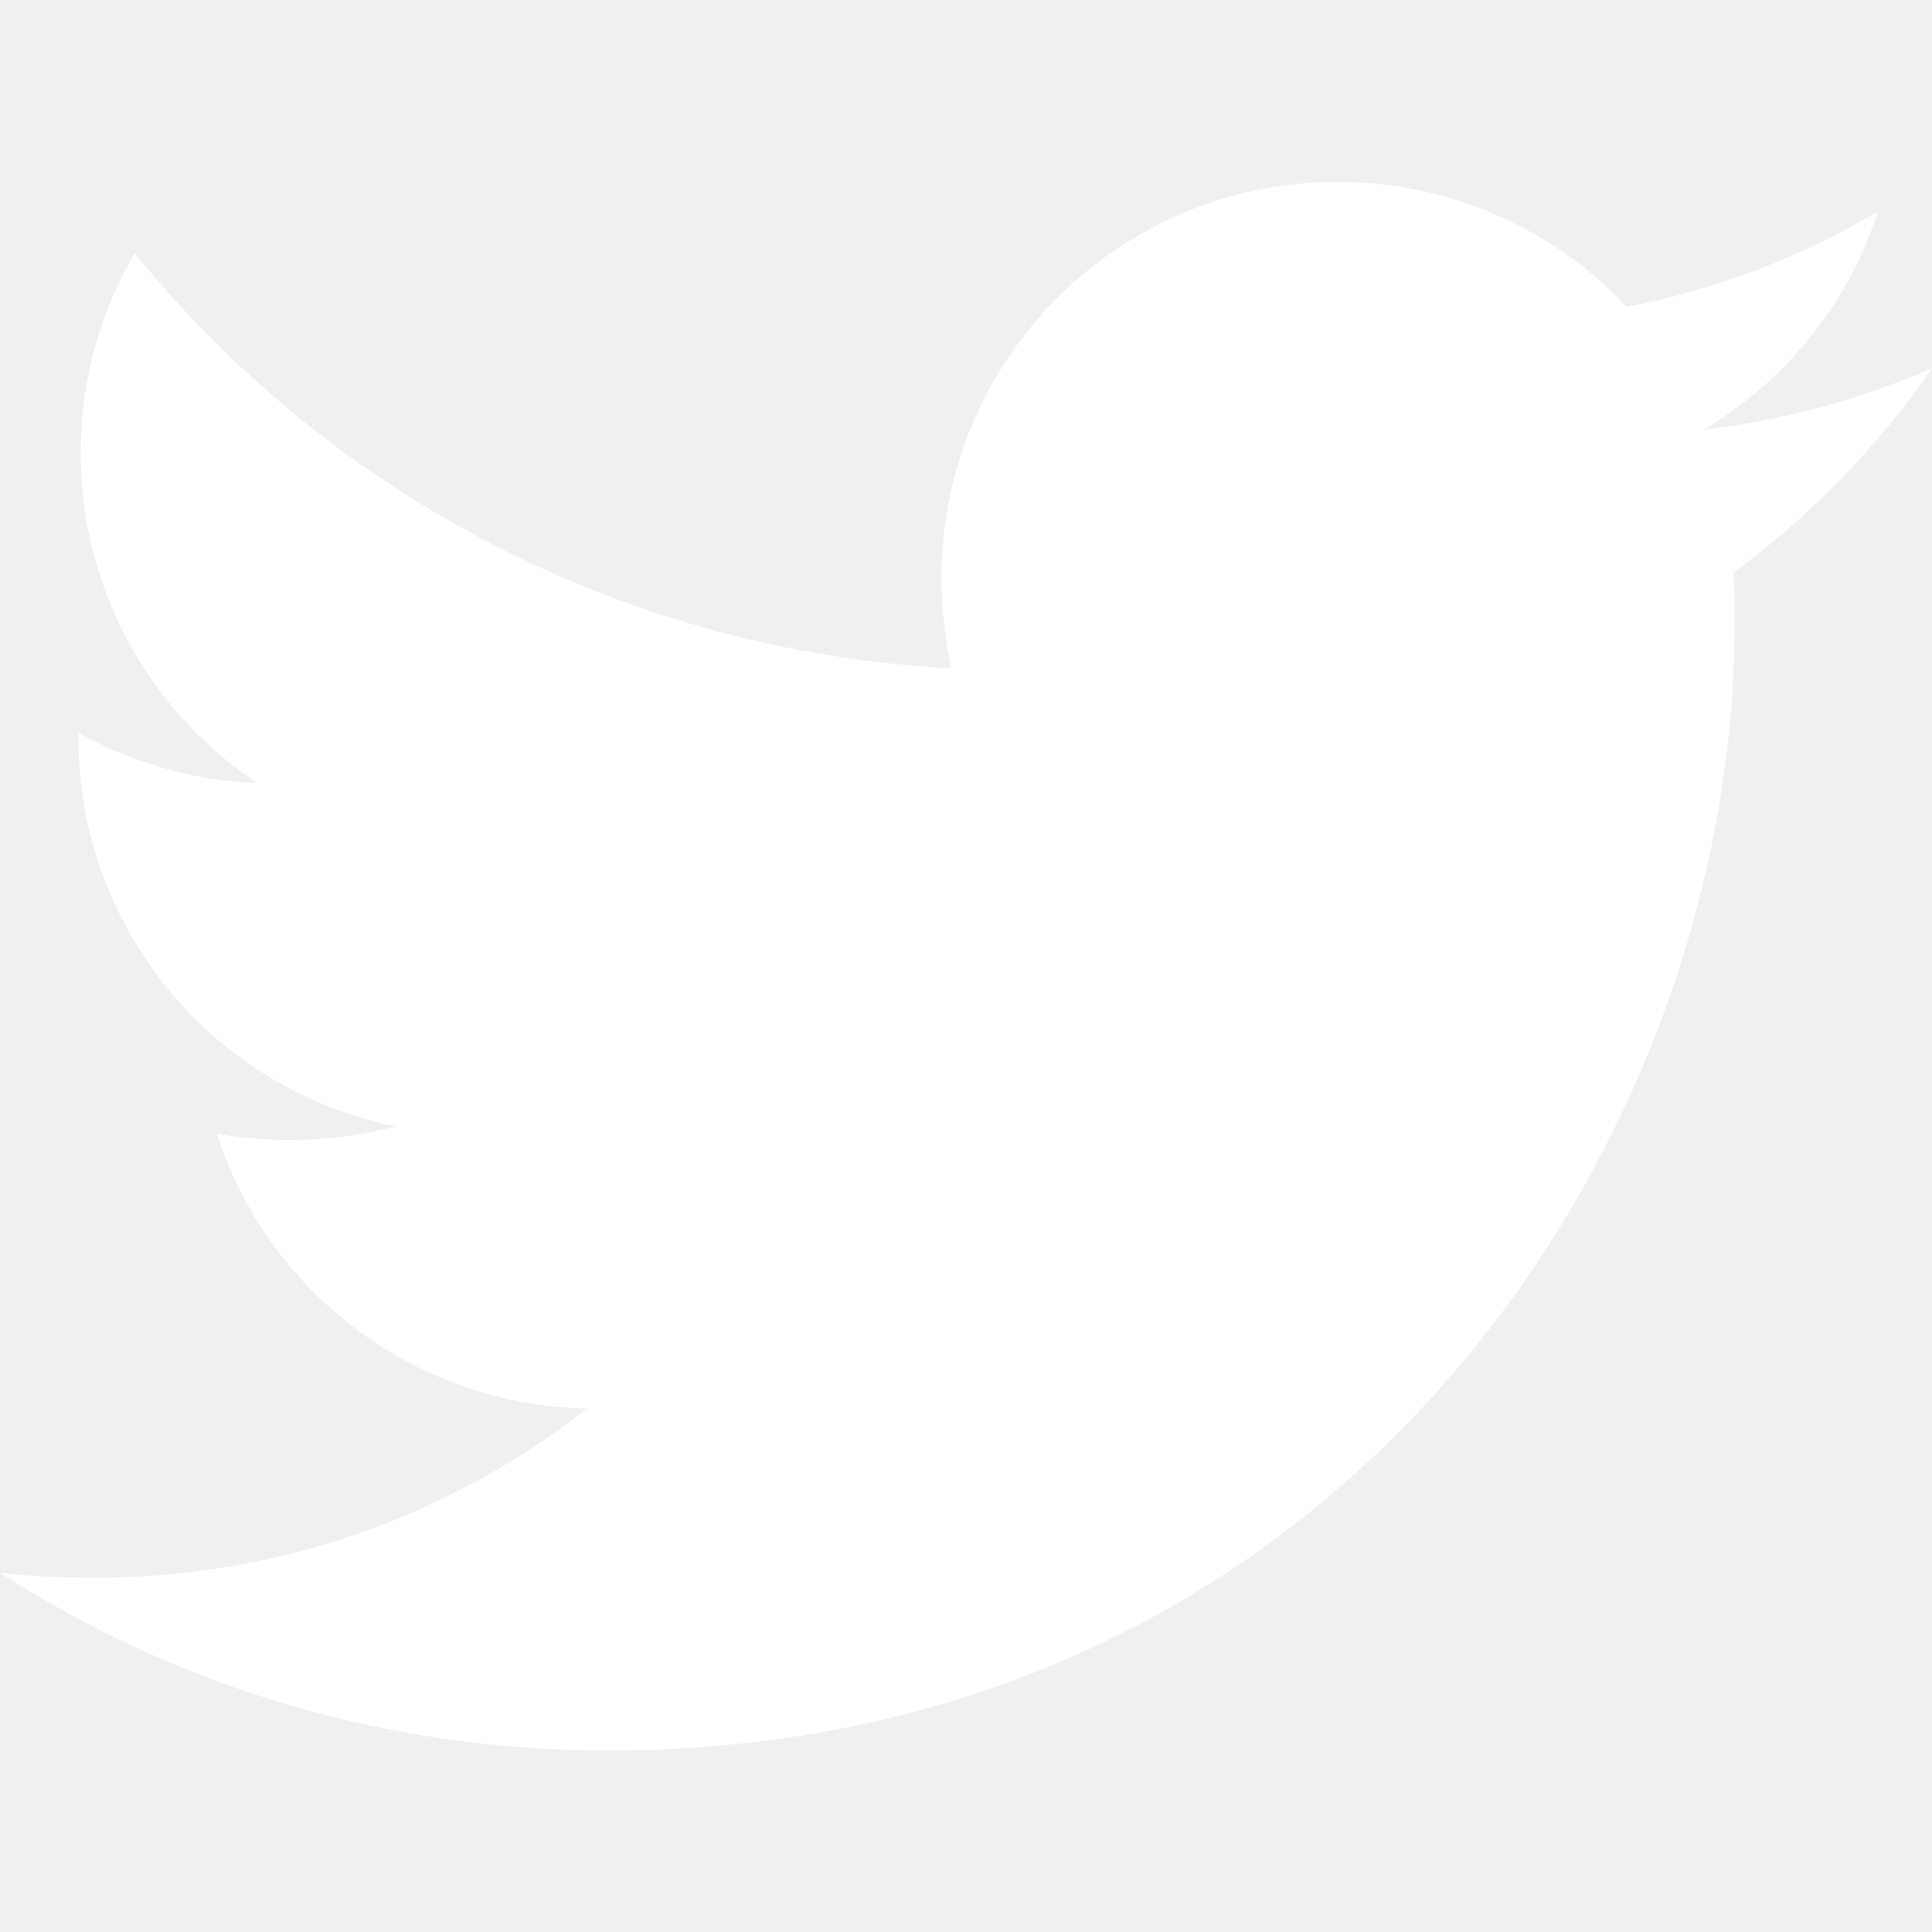
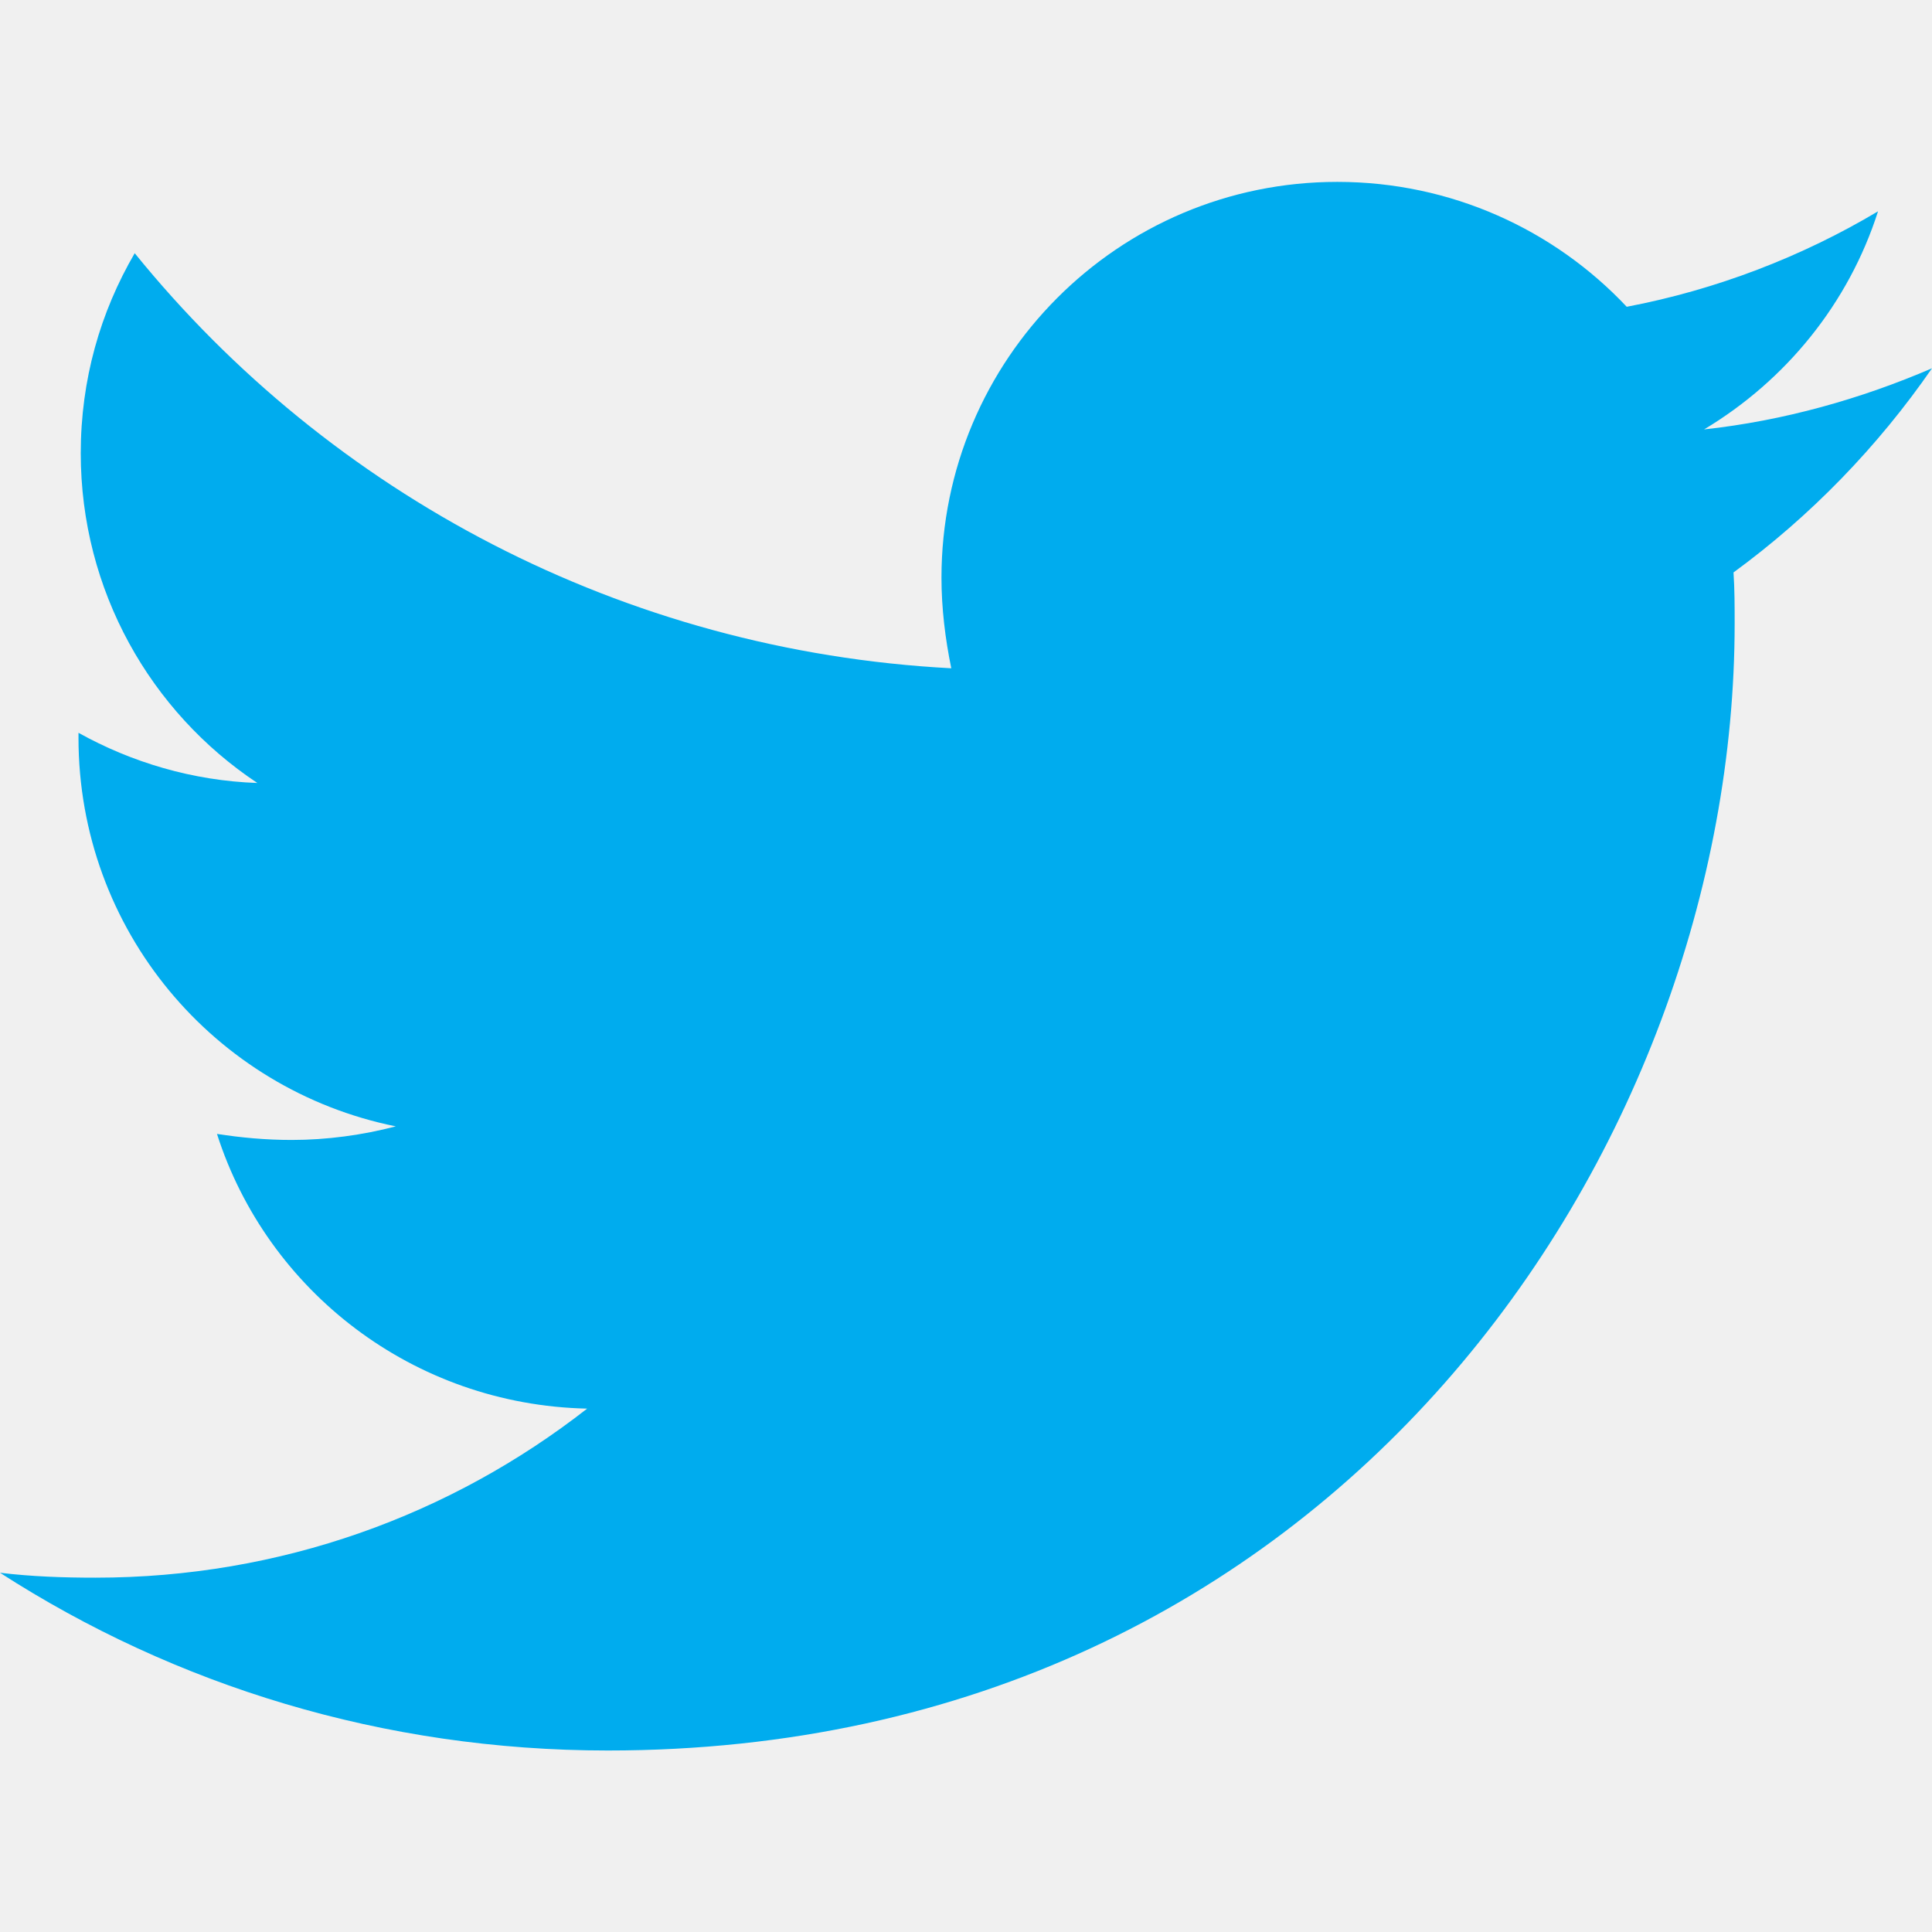
<svg xmlns="http://www.w3.org/2000/svg" version="1.1" id="Capa_1" x="0px" y="0px" viewBox="0 0 512 512" style="enable-background:new 0 0 512 512;" xml:space="preserve">
  <style type="text/css">
- 	.st0{fill:#FFFFFF;}
+ 	.st0{fill:#00acee;}
</style>
  <path class="st0" d="M459.4,151.7c0.3,4.5,0.3,9.1,0.3,13.6c0,138.7-105.6,298.6-298.6,298.6c-59.5,0-114.7-17.2-161.1-47.1  c8.4,1,16.6,1.3,25.3,1.3c49.1,0,94.2-16.6,130.3-44.8c-46.1-1-84.8-31.2-98.1-72.8c6.5,1,13,1.6,19.8,1.6c9.4,0,18.8-1.3,27.6-3.6  c-48.1-9.7-84.1-52-84.1-103v-1.3c14,7.8,30.2,12.7,47.4,13.3c-28.3-18.8-46.8-51-46.8-87.4c0-19.5,5.2-37.4,14.3-53  C87.4,130.9,165,172.5,252.1,177.1c-1.6-7.8-2.6-15.9-2.6-24c0-57.8,46.8-104.9,104.9-104.9c30.2,0,57.5,12.7,76.7,33.1  c23.7-4.5,46.5-13.3,66.6-25.3c-7.8,24.4-24.4,44.8-46.1,57.8c21.1-2.3,41.6-8.1,60.4-16.2C497.7,118.3,479.8,136.8,459.4,151.7  L459.4,151.7z" />
</svg>
